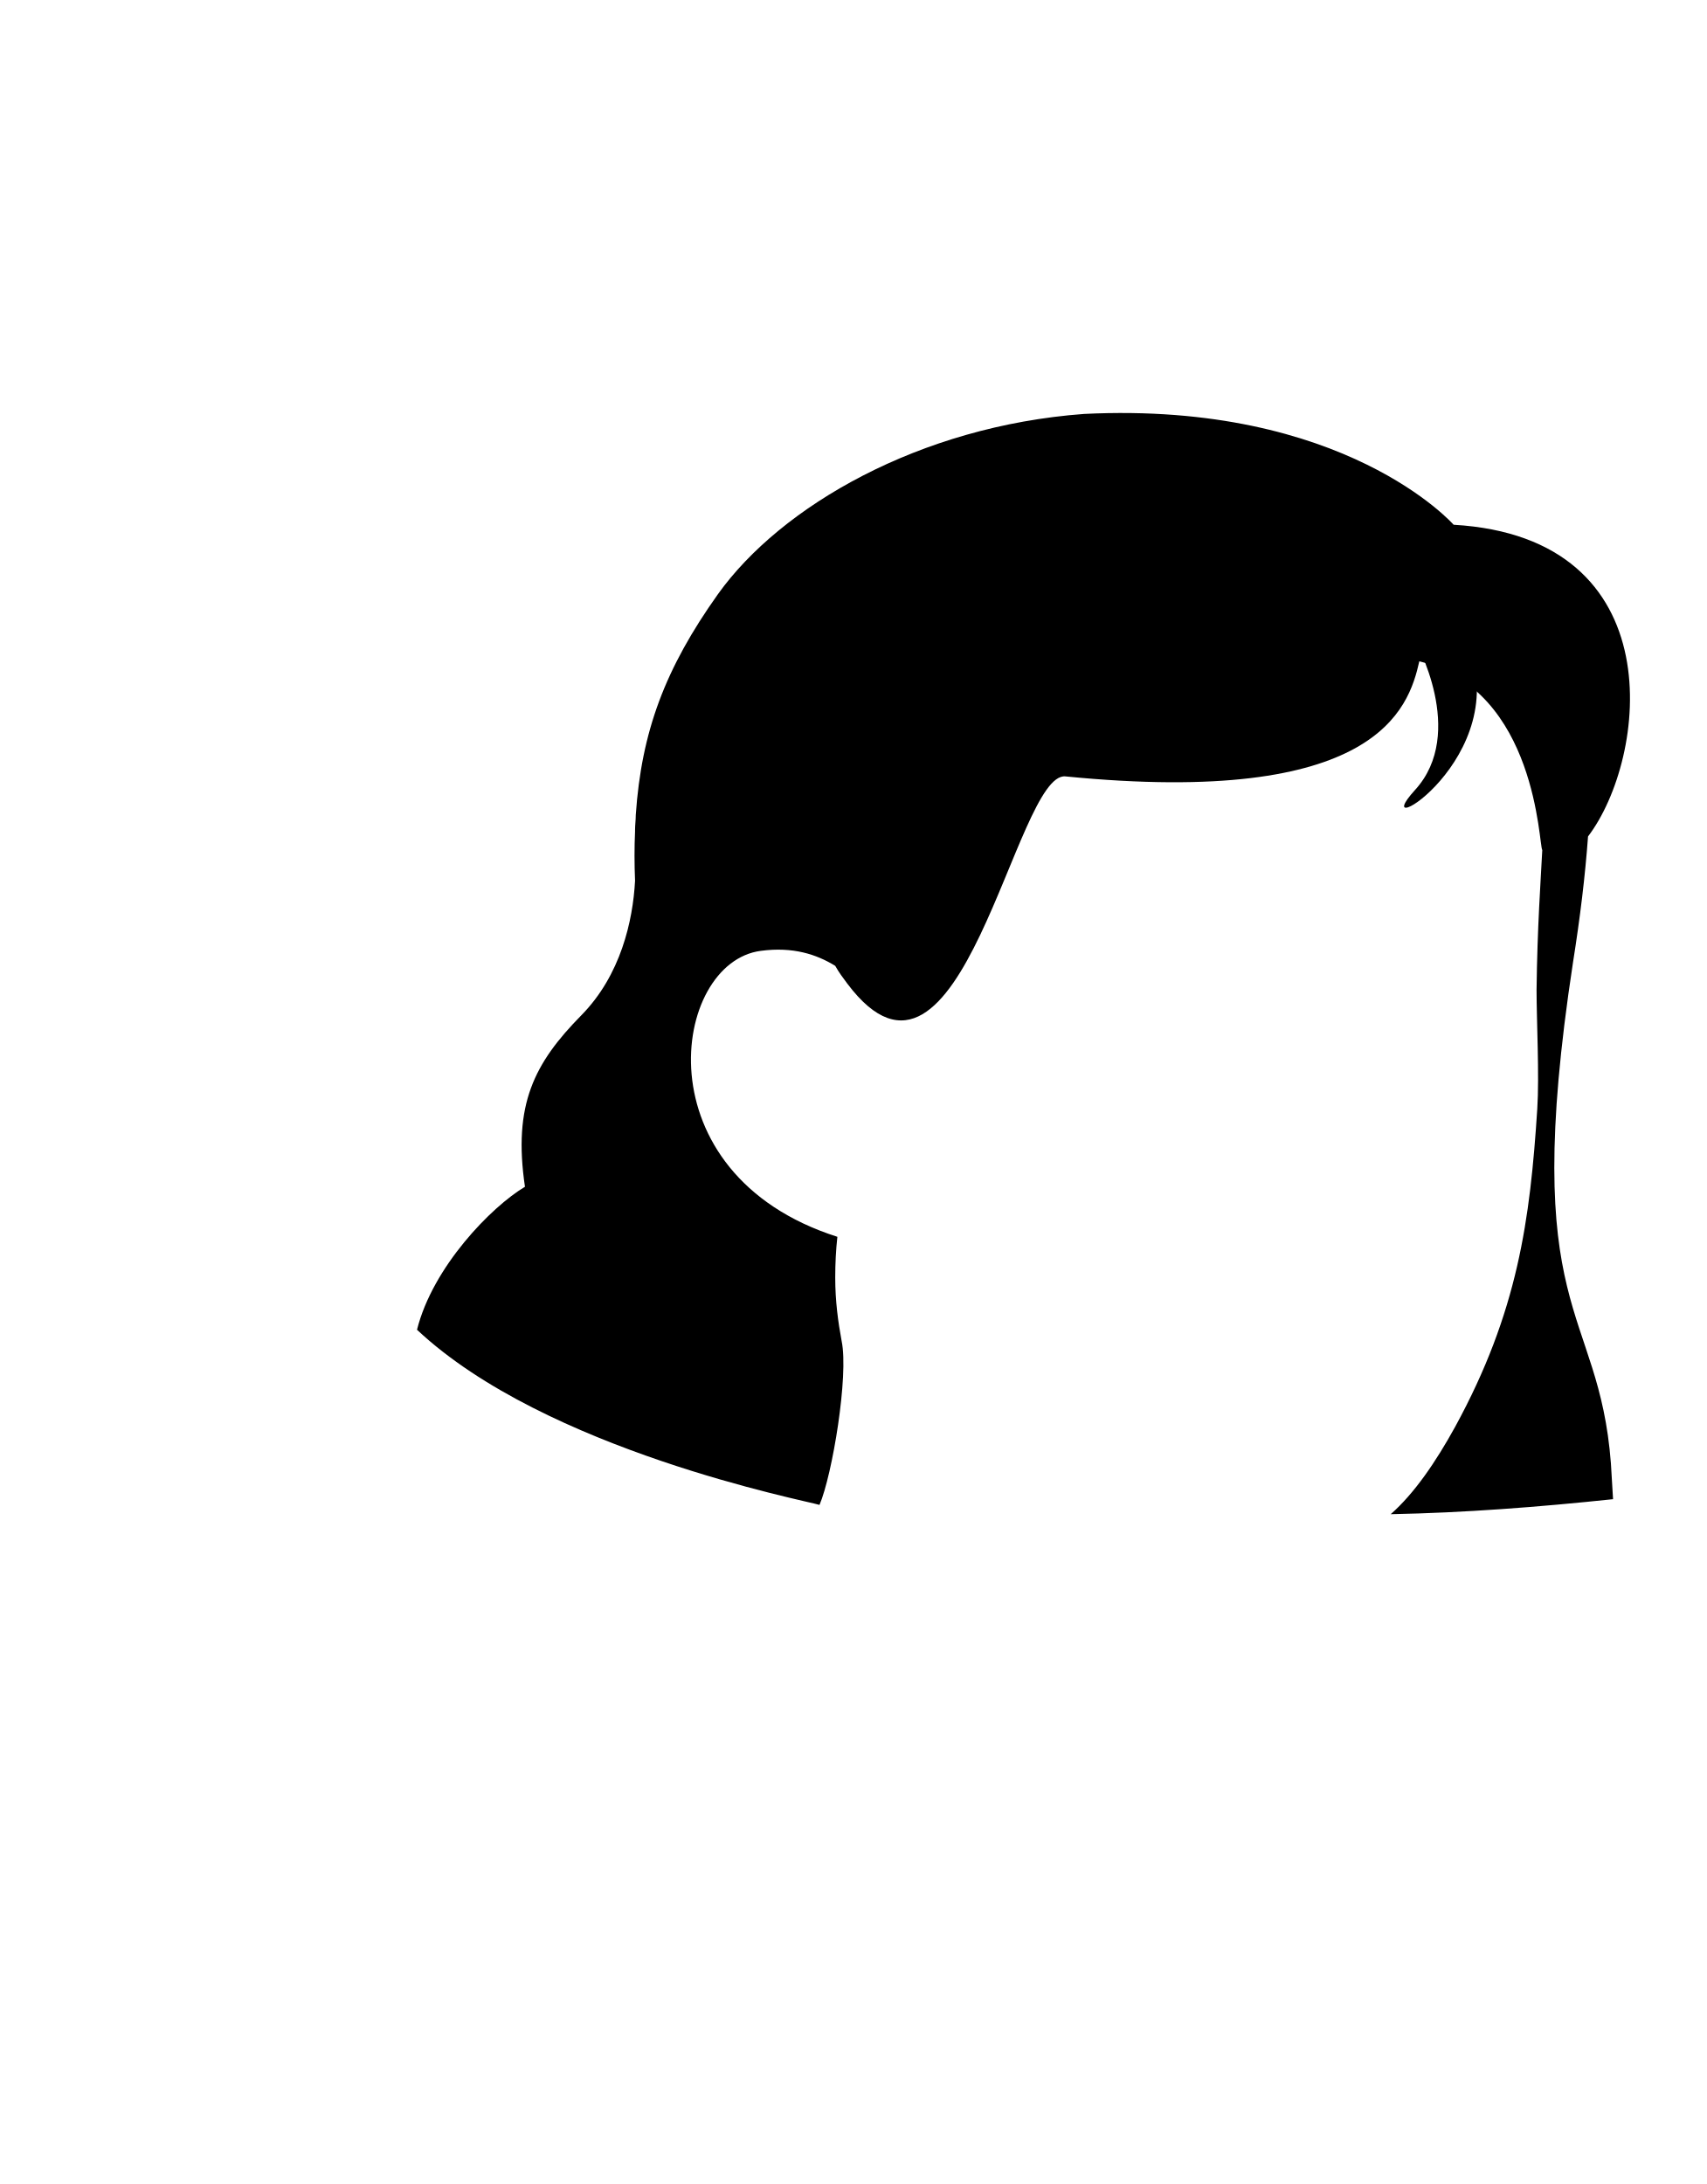
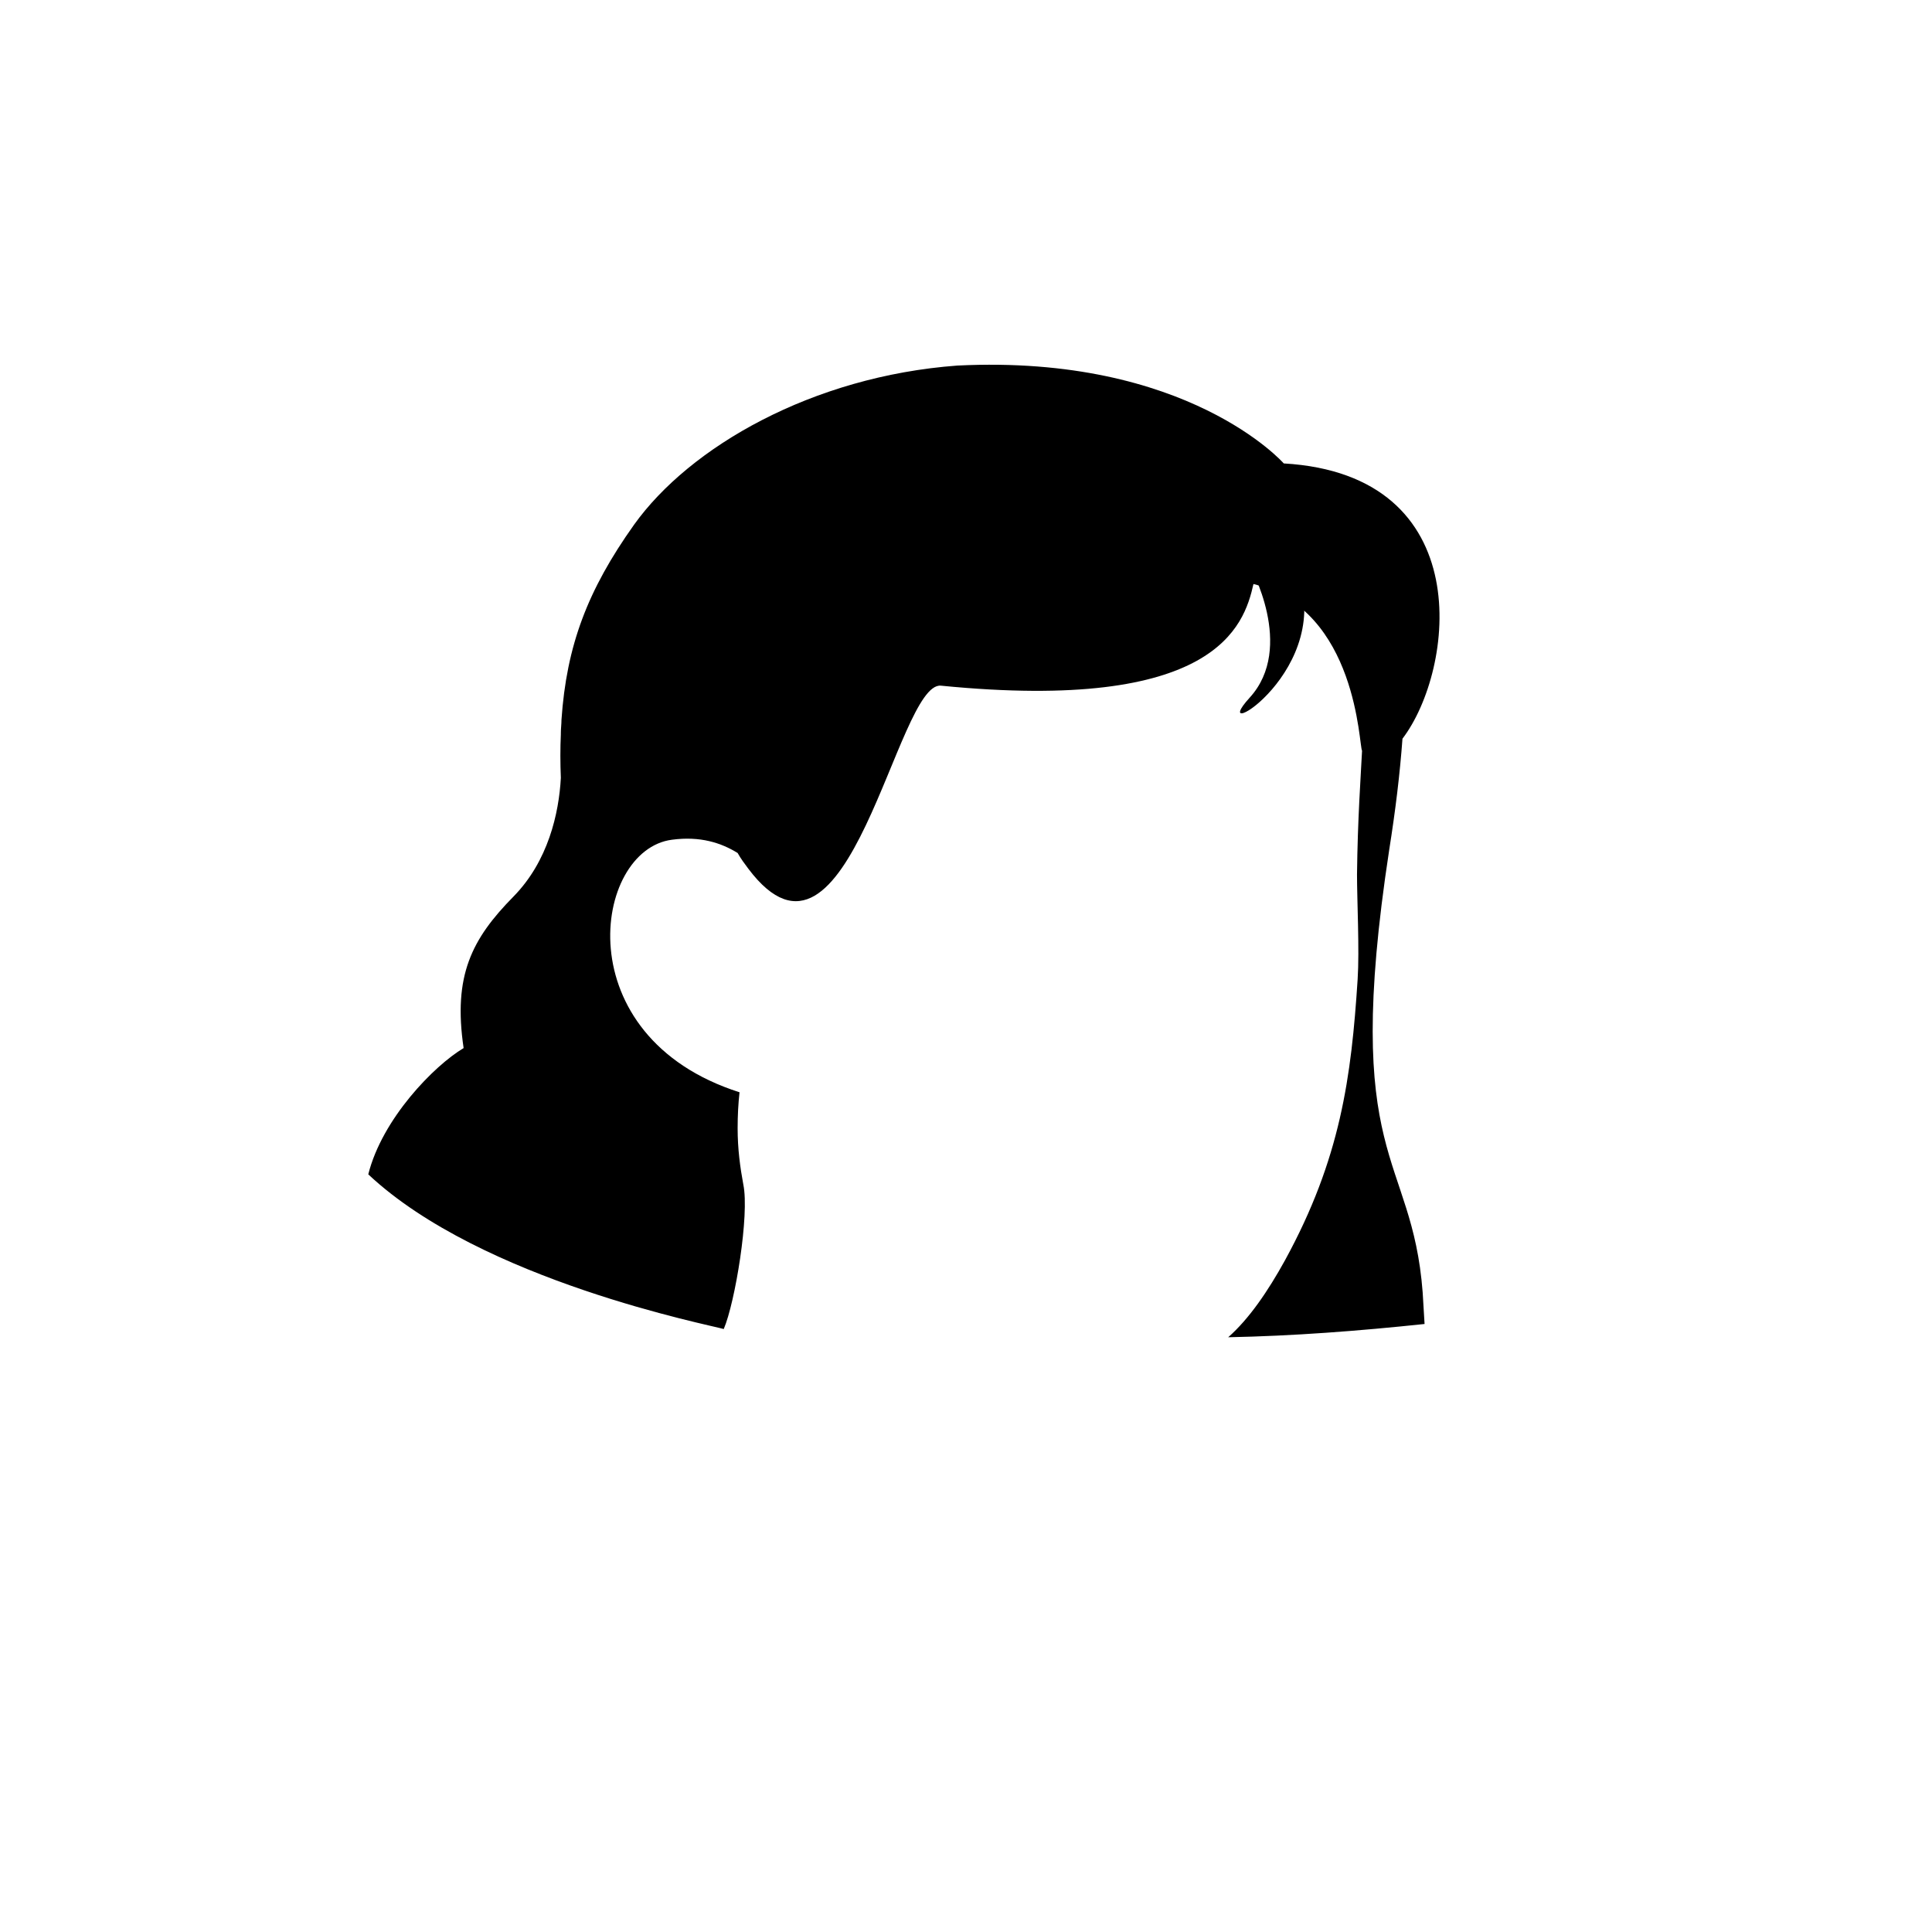
- <svg xmlns="http://www.w3.org/2000/svg" width="936" height="1198" viewBox="0 0 936 1198" fill="none">
-   <path d="M883.648 802.745C876.981 715.294 833.059 722.745 862.863 527.843C866.785 503.137 869.53 480.392 871.099 458.823C903.648 416.078 918.55 294.902 797.373 287.843C797.373 287.843 737.765 220 594.628 227.058C504.432 233.725 428.353 277.647 393.844 325.882C364.824 366.666 351.883 401.176 348.746 447.058C348.746 449.804 348.353 452.549 348.353 455.294V456.078C347.961 464.705 347.961 473.725 348.353 483.137C347.177 505.098 340.51 534.902 318.942 556.862C293.059 583.137 281.295 605.882 287.961 650.98C269.53 661.96 237.373 694.902 228.746 729.411C299.334 795.686 442.079 823.137 449.53 825.49C456.589 809.019 465.608 754.509 461.687 735.686C459.726 725.098 458.157 713.725 458.157 700.784C458.157 692.941 458.55 685.49 459.334 678.431C351.099 643.921 368.353 527.843 417.373 521.568C435.02 519.215 447.961 523.529 458.157 529.804C460.118 533.333 462.471 536.47 464.824 539.607C527.177 622.353 556.981 423.137 584.432 425.882C755.02 442.745 772.667 389.019 778.55 362.745C843.255 378.823 844.04 463.921 846 466.274C845.216 481.96 843.255 508.627 842.863 543.137C842.863 559.215 844.432 590.196 843.255 608.235C839.334 669.019 832.667 719.607 798.157 782.745C787.569 801.96 775.804 819.215 762.863 830.588C803.255 829.804 844.04 826.666 884.824 822.352C884.432 816.078 884.04 809.411 883.648 802.745Z" fill="black" />
-   <path d="M776.197 351.372C776.197 351.372 804.824 401.96 776.197 433.333C747.569 464.705 832.275 415.686 804.432 351.372" fill="black" />
+ <svg xmlns="http://www.w3.org/2000/svg" width="1200" height="1200" viewBox="0 0 1200 1200" fill="none">
+   <path d="M883.647 802.745C876.98 715.294 833.059 722.745 862.863 527.843C866.784 503.137 869.529 480.392 871.098 458.823C903.647 416.078 918.549 294.902 797.373 287.843C797.373 287.843 737.765 220 594.627 227.058C504.431 233.725 428.353 277.647 393.843 325.882C364.824 366.666 351.882 401.176 348.745 447.058C348.745 449.804 348.353 452.549 348.353 455.294V456.078C347.961 464.705 347.961 473.725 348.353 483.137C347.176 505.098 340.51 534.902 318.941 556.862C293.059 583.137 281.294 605.882 287.961 650.98C269.529 661.96 237.373 694.902 228.745 729.411C299.333 795.686 442.078 823.137 449.529 825.49C456.588 809.019 465.608 754.509 461.686 735.686C459.726 725.098 458.157 713.725 458.157 700.784C458.157 692.941 458.549 685.49 459.333 678.431C351.098 643.921 368.353 527.843 417.373 521.568C435.02 519.215 447.961 523.529 458.157 529.804C460.118 533.333 462.471 536.47 464.824 539.607C527.176 622.353 556.98 423.137 584.431 425.882C755.02 442.745 772.667 389.019 778.549 362.745C843.255 378.823 844.039 463.921 846 466.274C845.216 481.96 843.255 508.627 842.863 543.137C842.863 559.215 844.431 590.196 843.255 608.235C839.333 669.019 832.667 719.607 798.157 782.745C787.569 801.96 775.804 819.215 762.863 830.588C803.255 829.804 844.039 826.666 884.824 822.352C884.431 816.078 884.039 809.411 883.647 802.745Z" fill="black" />
+   <path d="M776.196 351.372C776.196 351.372 804.824 401.96 776.196 433.333C747.569 464.705 832.275 415.686 804.432 351.372" fill="black" />
</svg>
